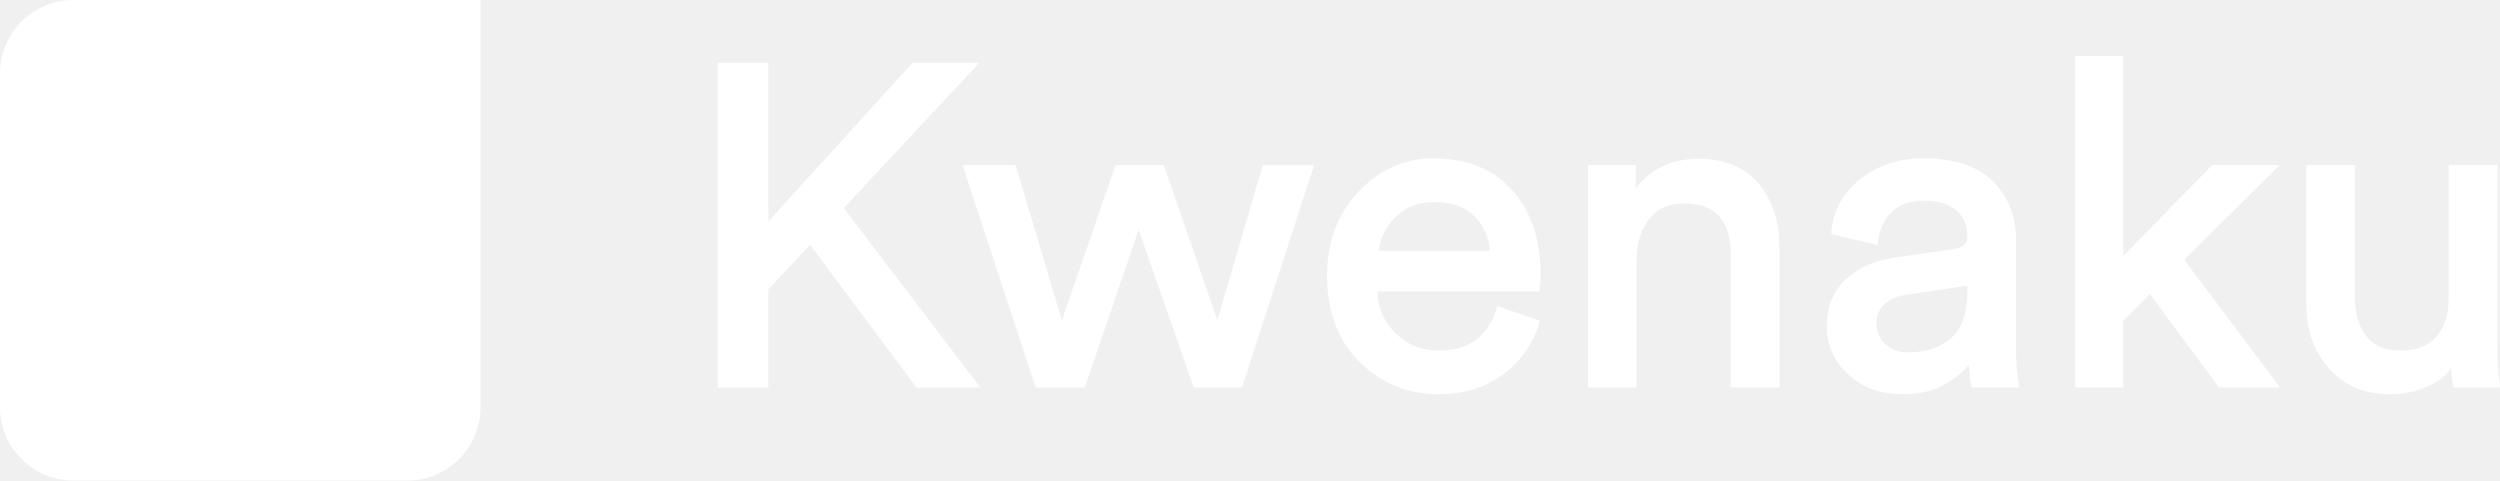
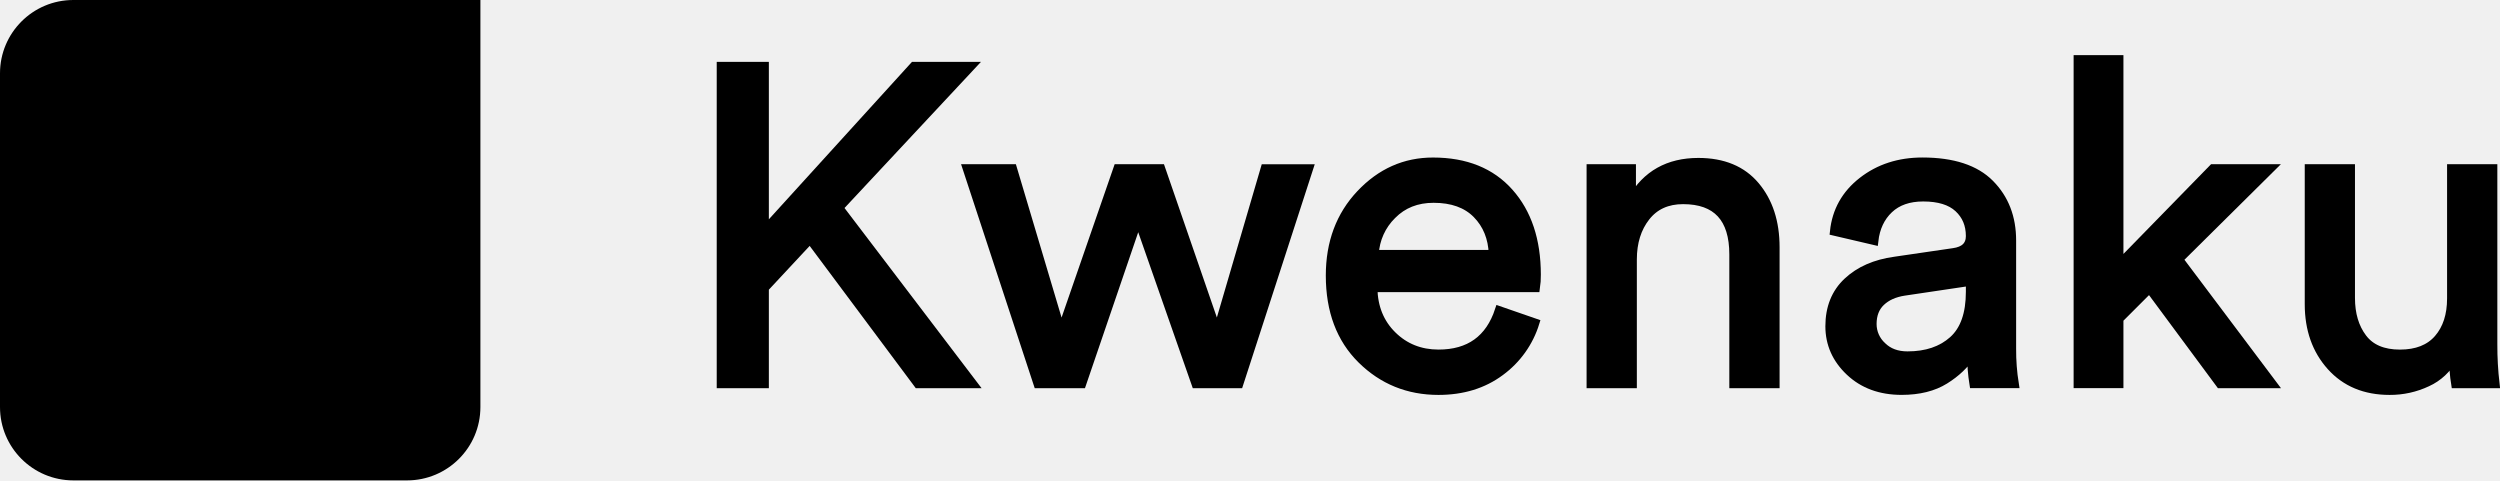
- <svg xmlns="http://www.w3.org/2000/svg" id="Camada_1" data-name="Camada 1" viewBox="0 0 1548.84 297.73">
+ <svg xmlns="http://www.w3.org/2000/svg" id="Camada_1" data-name="Camada 1" viewBox="0 0 1549.38 297.72">
  <defs>
-     <style>.cls-1,.cls-2{fill:#fff;}.cls-2{stroke:#fff;stroke-miterlimit:10;stroke-width:4px;}</style>
+     <style>.cls-1{stroke:#000;stroke-miterlimit:10;stroke-width:5px;}</style>
  </defs>
-   <path class="cls-1" d="M45.45,0H297.73a0,0,0,0,1,0,0V252.27a45.45,45.45,0,0,1-45.45,45.45H45.45A45.45,45.45,0,0,1,0,252.27V45.45A45.45,45.45,0,0,1,45.45,0Z" />
-   <path class="cls-2" d="M568.81,238.08,502,148.5,474,178.55v59.53H446.69V40.85H474V142.38L566.3,40.85h35.89l-82.07,87.9L603.3,238.08Z" />
-   <path class="cls-2" d="M692.59,104.27h27L754.35,205l29.49-100.7h27.54L768,238.08H741L705.39,136.26,670.62,238.08H643.08l-44-133.81h28.65l30,100.7Z" />
-   <path class="cls-2" d="M929,192.18,951.58,200a59.31,59.31,0,0,1-21.7,30.46Q914,242.25,891.49,242.25q-28.1,0-47.71-19.33t-19.61-52.16q0-30.6,18.92-50.63t45.06-20q30.32,0,47.29,19.06t17,51a52.23,52.23,0,0,1-.56,8.35H851.16q.27,17.8,11.82,29.2t28.51,11.41Q920.14,219.16,929,192.18ZM852,157.4h73.16q-.55-15-10-24.61t-26.71-9.6q-15.58,0-25.59,10.15A36.38,36.38,0,0,0,852,157.4Z" />
-   <path class="cls-2" d="M1011.94,160.74v77.34H985.79V104.27h25.59v19.2q13.35-23.09,41.17-23.09,23.09,0,35.47,14.74t12.38,38.11v84.85h-26.15v-80.4q0-33.65-31.15-33.66-14.76,0-22.95,10.44T1011.94,160.74Z" />
-   <path class="cls-2" d="M1133.78,202.19q0-17.25,11.13-27.68t29.48-12.93l36.17-5.29q10.28-1.38,10.29-10,0-10.58-7.23-17.25t-21.7-6.68q-13.35,0-21.14,7.38t-9.18,19.61l-25-5.84q1.95-19.2,17.53-31.3t37.27-12.1q28.38,0,42,13.77T1247,149.06v67a133.28,133.28,0,0,0,1.67,22h-25.6a109.94,109.94,0,0,1-1.39-18.09q-5.57,8.91-16.27,15.58t-26.84,6.68q-19.75,0-32.27-11.82T1133.78,202.19Zm48.4,18.08q17.53,0,28.1-9.46t10.57-30v-6.12L1180,180.77q-8.91,1.39-14.19,6.4t-5.29,13.63a18.46,18.46,0,0,0,6,13.63Q1172.45,220.28,1182.18,220.27Z" />
-   <path class="cls-2" d="M1407.5,104.27l-57,56.47,58.14,77.34h-32.83l-43.67-59-18.64,18.64v40.34h-25.87V36.68h25.87V163.52l57.86-59.25Z" />
-   <path class="cls-2" d="M1520.44,221.94a34.18,34.18,0,0,1-16.13,15.16,53.83,53.83,0,0,1-23.37,5.15q-22.82,0-36.44-15.16t-13.63-38.53V104.27H1457v80.4q0,15,7.37,24.75t22.95,9.74q15.57,0,23.64-9.32t8.07-24.9V104.27h26.15V213.32a209.08,209.08,0,0,0,1.39,24.76h-25A92.88,92.88,0,0,1,1520.44,221.94Z" />
+   <path d="M45.45,0H297.73V252.27a45.45,45.45,0,0,1-45.45,45.45H45.45A45.45,45.45,0,0,1,0,252.27V45.45A45.45,45.45,0,0,1,45.45,0Z" />
+   <path class="cls-1" d="M568.81,238.08,502,148.5l-28,30.05v59.53H446.69V40.85H474V142.38L566.3,40.85h35.89l-82.07,87.9L603.3,238.08Z" />
+   <path class="cls-1" d="M692.59,104.27h27L754.35,205l29.49-100.7h27.54L768,238.08H741L705.39,136.26,670.62,238.08H643.08l-44-133.81h28.65l30,100.7Z" />
+   <path class="cls-1" d="M929,192.18,951.58,200a59.31,59.31,0,0,1-21.7,30.46Q914,242.25,891.49,242.25q-28.1,0-47.71-19.33t-19.61-52.16q0-30.6,18.92-50.63t45.06-20q30.32,0,47.29,19.06t17,51a51.85,51.85,0,0,1-.56,8.35H851.16q.27,17.81,11.82,29.2t28.51,11.41Q920.14,219.17,929,192.18ZM852,157.4h73.16q-.55-15-10-24.61t-26.71-9.6q-15.59,0-25.59,10.15A36.4,36.4,0,0,0,852,157.4Z" />
+   <path class="cls-1" d="M1011.94,160.74v77.34H985.79V104.27h25.59v19.2q13.35-23.09,41.17-23.09,23.09,0,35.47,14.74t12.38,38.11v84.85h-26.15v-80.4q0-33.65-31.15-33.66-14.76,0-22.95,10.44T1011.94,160.74Z" />
+   <path class="cls-1" d="M1133.78,202.19q0-17.25,11.13-27.68t29.48-12.93l36.17-5.29q10.28-1.38,10.29-10,0-10.57-7.23-17.25t-21.7-6.68q-13.35,0-21.14,7.38t-9.18,19.61l-25-5.84q2-19.2,17.53-31.3t37.27-12.1q28.38,0,42,13.77t13.6,35.18v67a133.88,133.88,0,0,0,1.67,22h-25.6a109.57,109.57,0,0,1-1.39-18.09q-5.57,8.91-16.27,15.58t-26.84,6.68q-19.75,0-32.27-11.82T1133.78,202.19Zm48.4,18.08q17.53,0,28.1-9.46t10.57-30v-6.12L1180,180.77q-8.91,1.39-14.19,6.4t-5.29,13.63a18.46,18.46,0,0,0,6,13.63Q1172.45,220.28,1182.18,220.27Z" />
+   <path class="cls-1" d="M1407.5,104.27l-57,56.47,58.14,77.34h-32.83l-43.67-59-18.64,18.64v40.34h-25.87V36.68h25.87V163.52l57.86-59.25Z" />
+   <path class="cls-1" d="M1520.44,221.94a34.19,34.19,0,0,1-16.13,15.16,53.76,53.76,0,0,1-23.37,5.15q-22.82,0-36.44-15.16t-13.63-38.53V104.27H1457v80.4q0,15,7.37,24.75t23,9.74q15.57,0,23.64-9.32t8.07-24.9V104.27h26.15V213.32a209.1,209.1,0,0,0,1.39,24.76h-25A92.82,92.82,0,0,1,1520.44,221.94Z" />
</svg>
